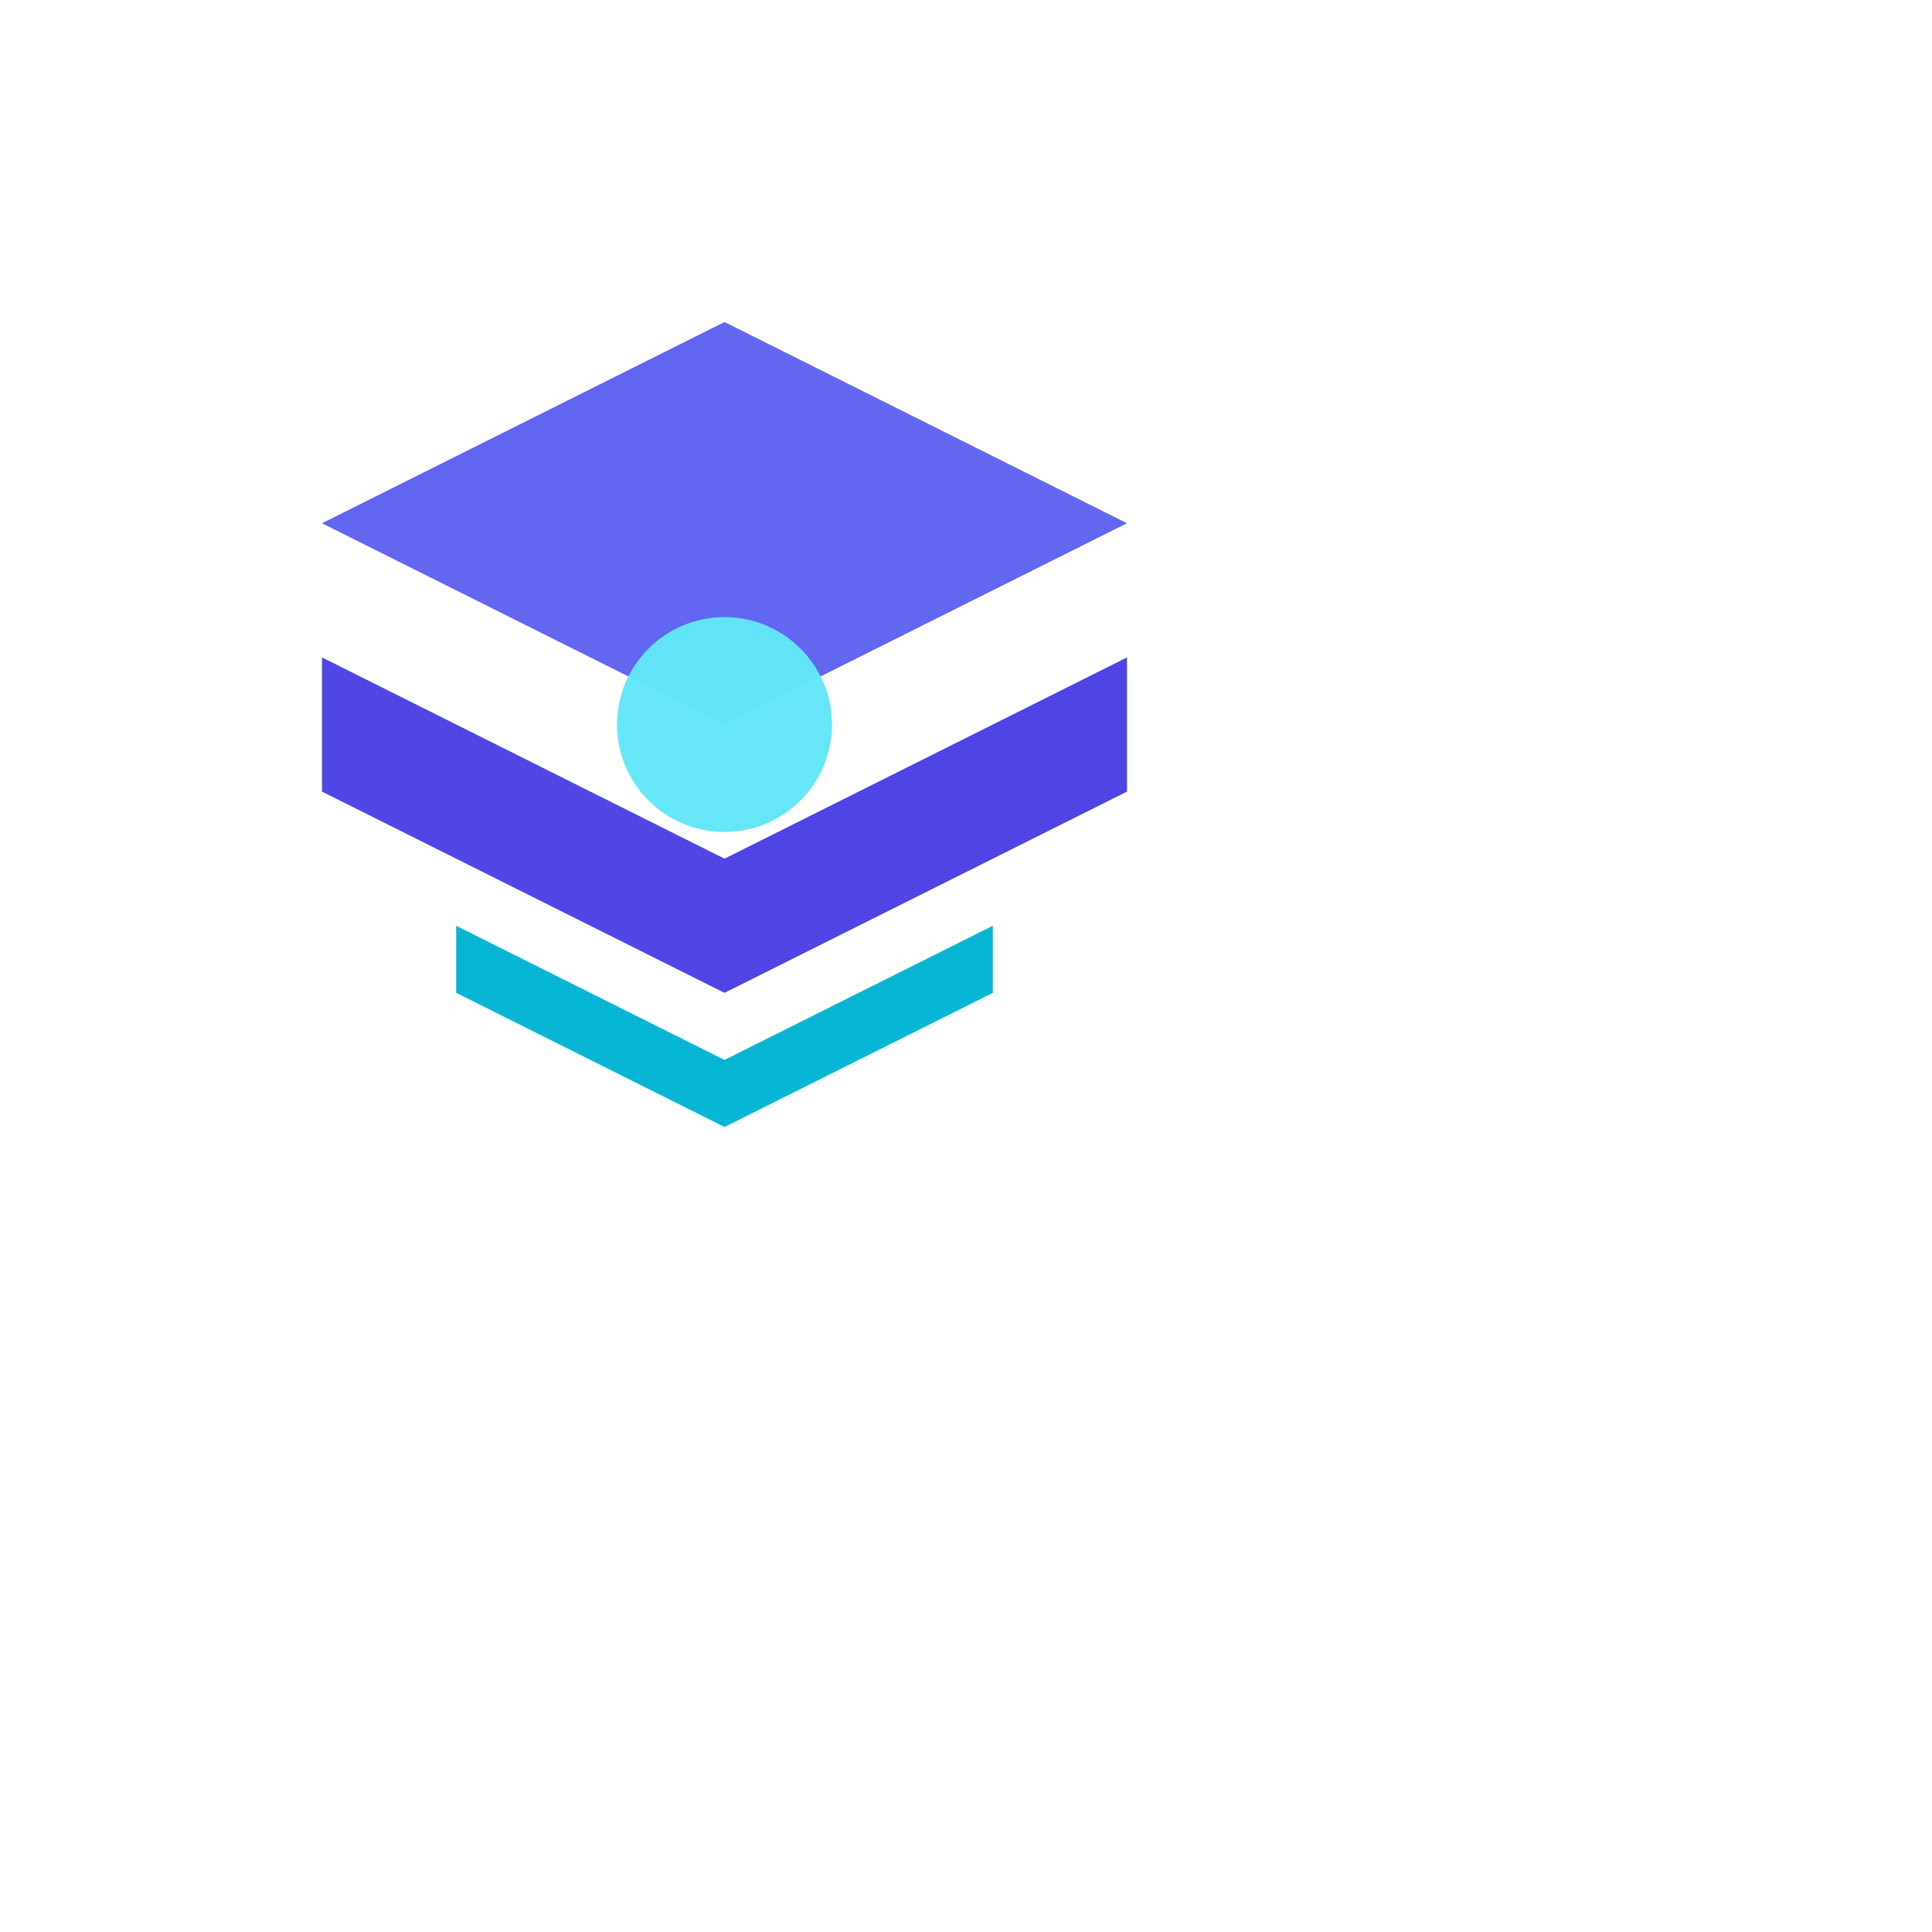
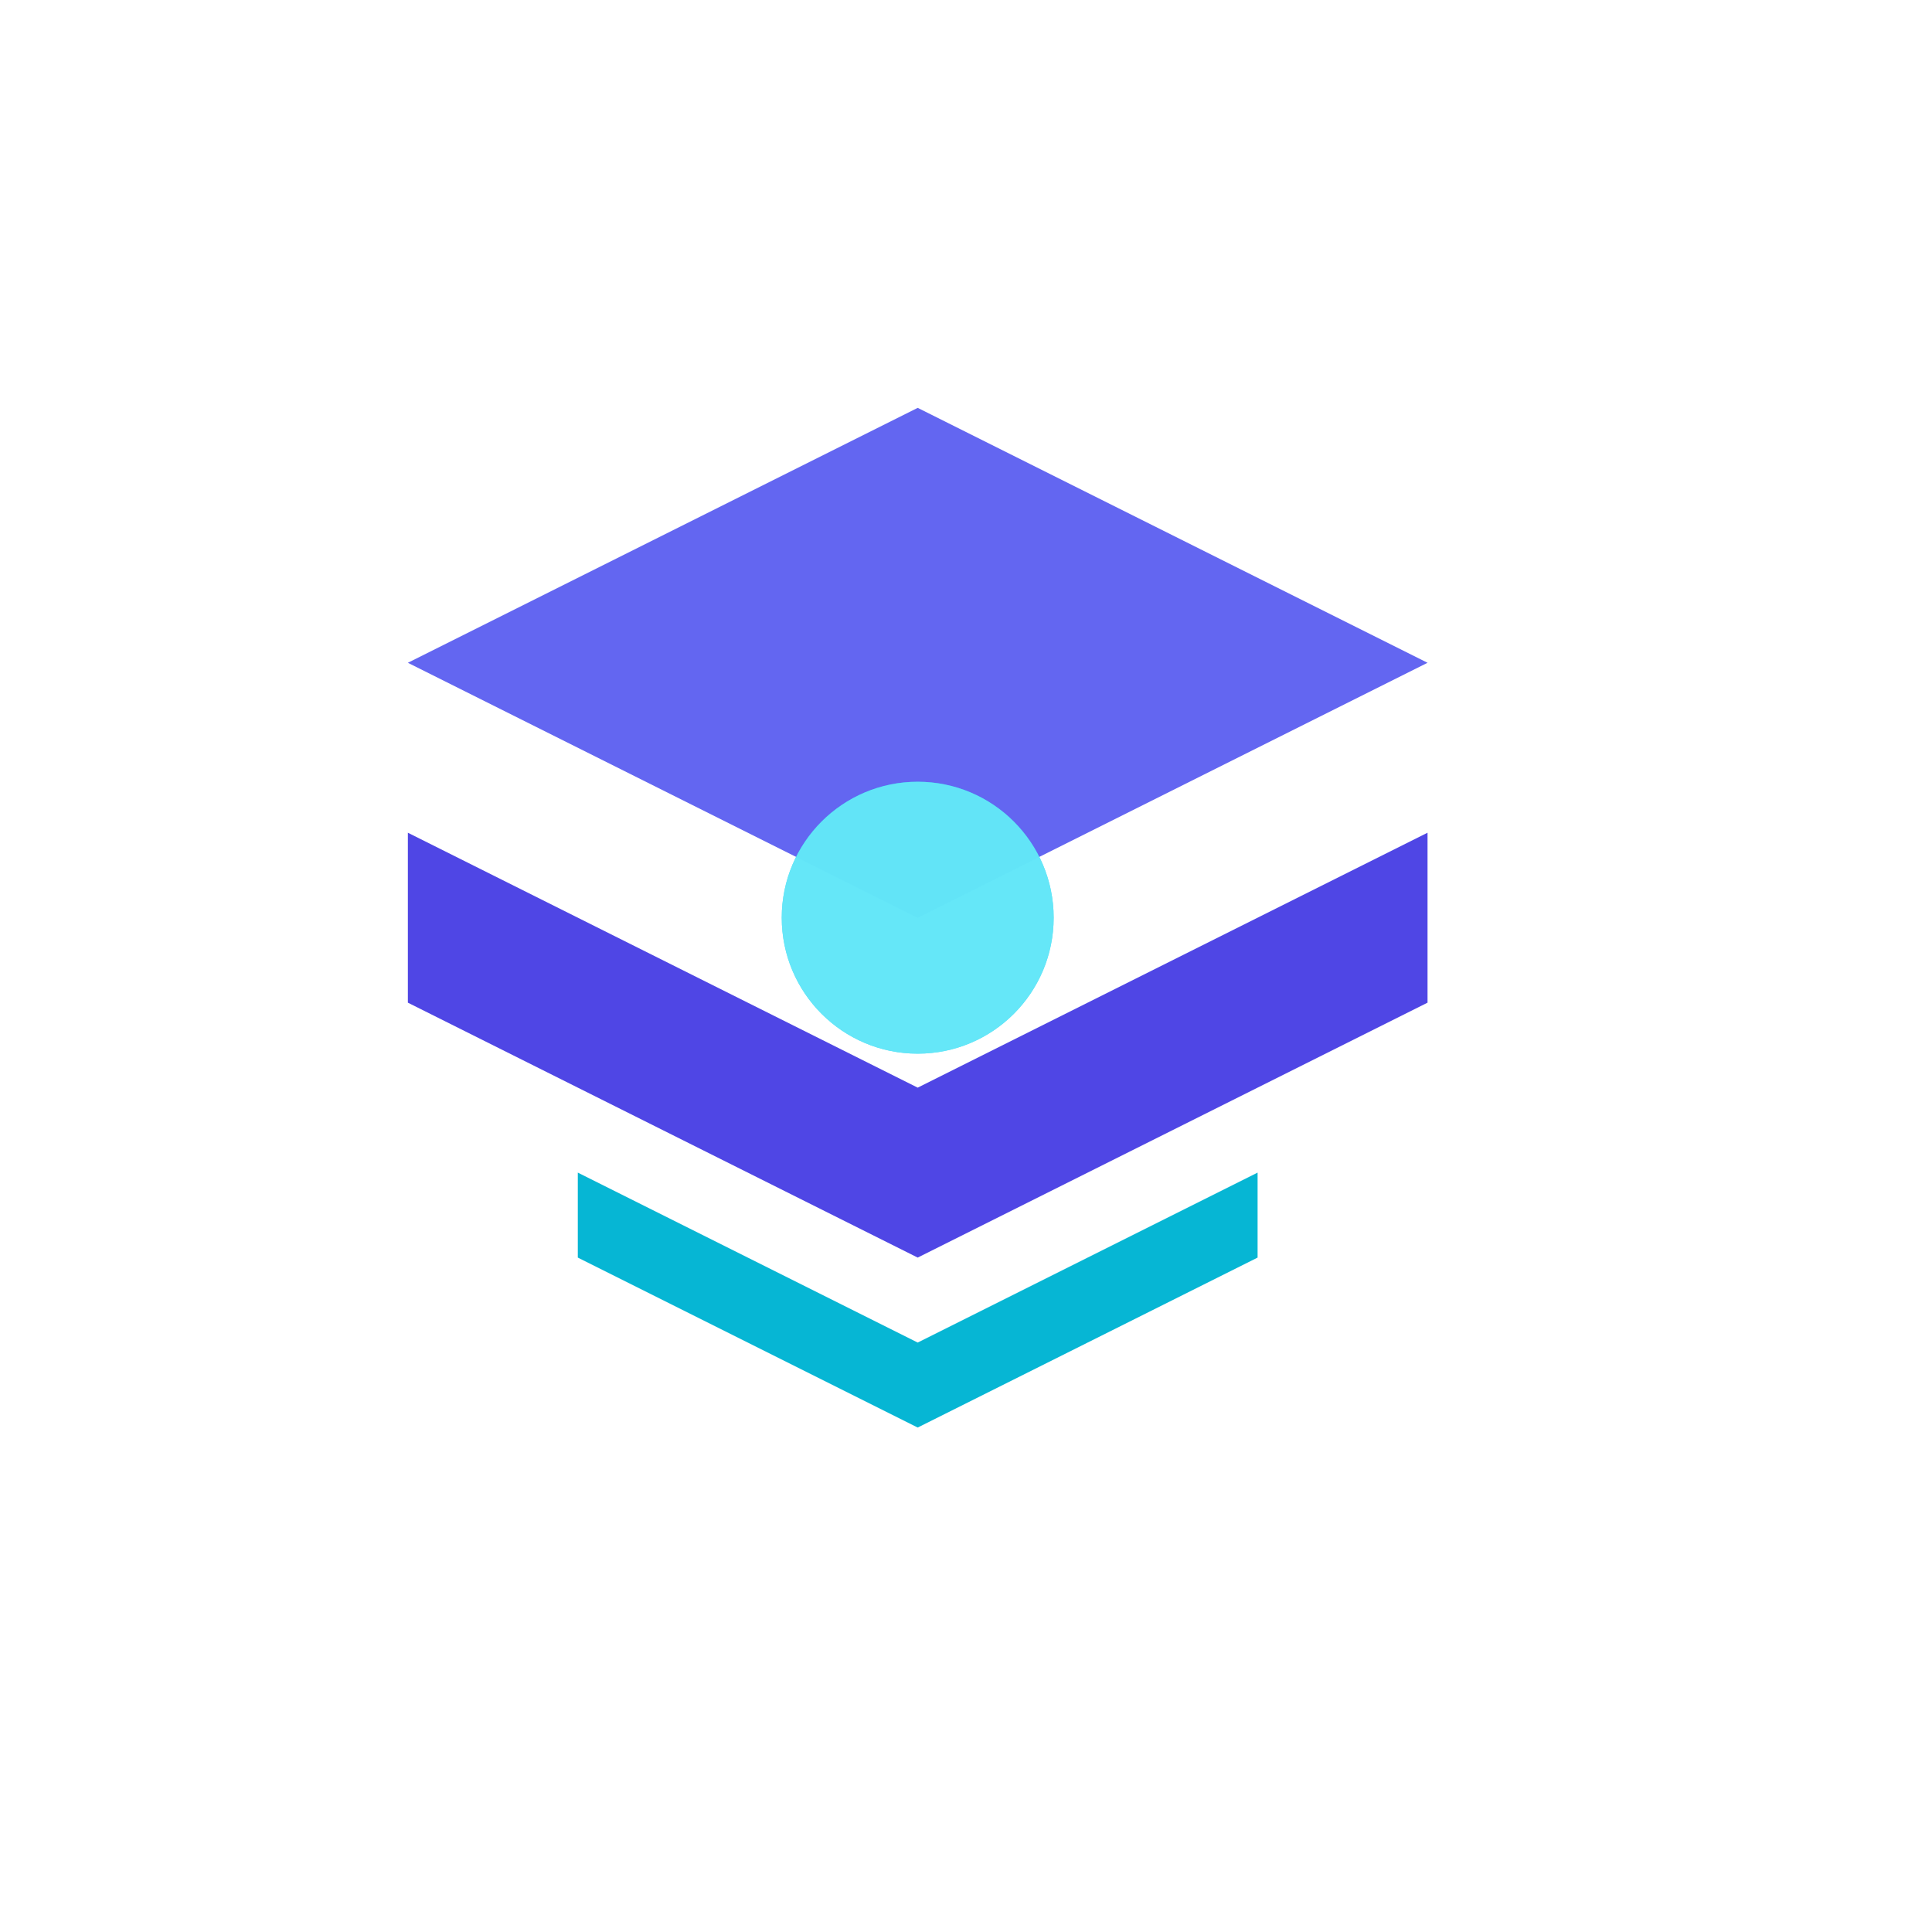
<svg xmlns="http://www.w3.org/2000/svg" viewBox="0 0 108 108" fill="none">
-   <g style="transform-origin: center; transform: scale(0.75);">
+   <g style="transform-origin: center; transform: scale(0.95);">
    <path fill="#6366F1" d="M54 24 L84 39 L54 54 L24 39 Z" />
    <path fill="#4F46E5" d="M24 49 L54 64 L84 49 L84 59 L54 74 L24 59 Z" />
    <path fill="#06B6D4" d="M34 69 L54 79 L74 69 L74 74 L54 84 L34 74 Z" />
    <path fill="rgba(34,211,238,0.8)" d="M 62,54 a8,8 0 1,0 -16,0 a8,8 0 1,0 16,0" />
    <path fill="rgba(103,232,249,0.9)" d="M54 46 A8 8 0 0 0 54 62 A8 8 0 0 0 54 46" />
  </g>
</svg>
